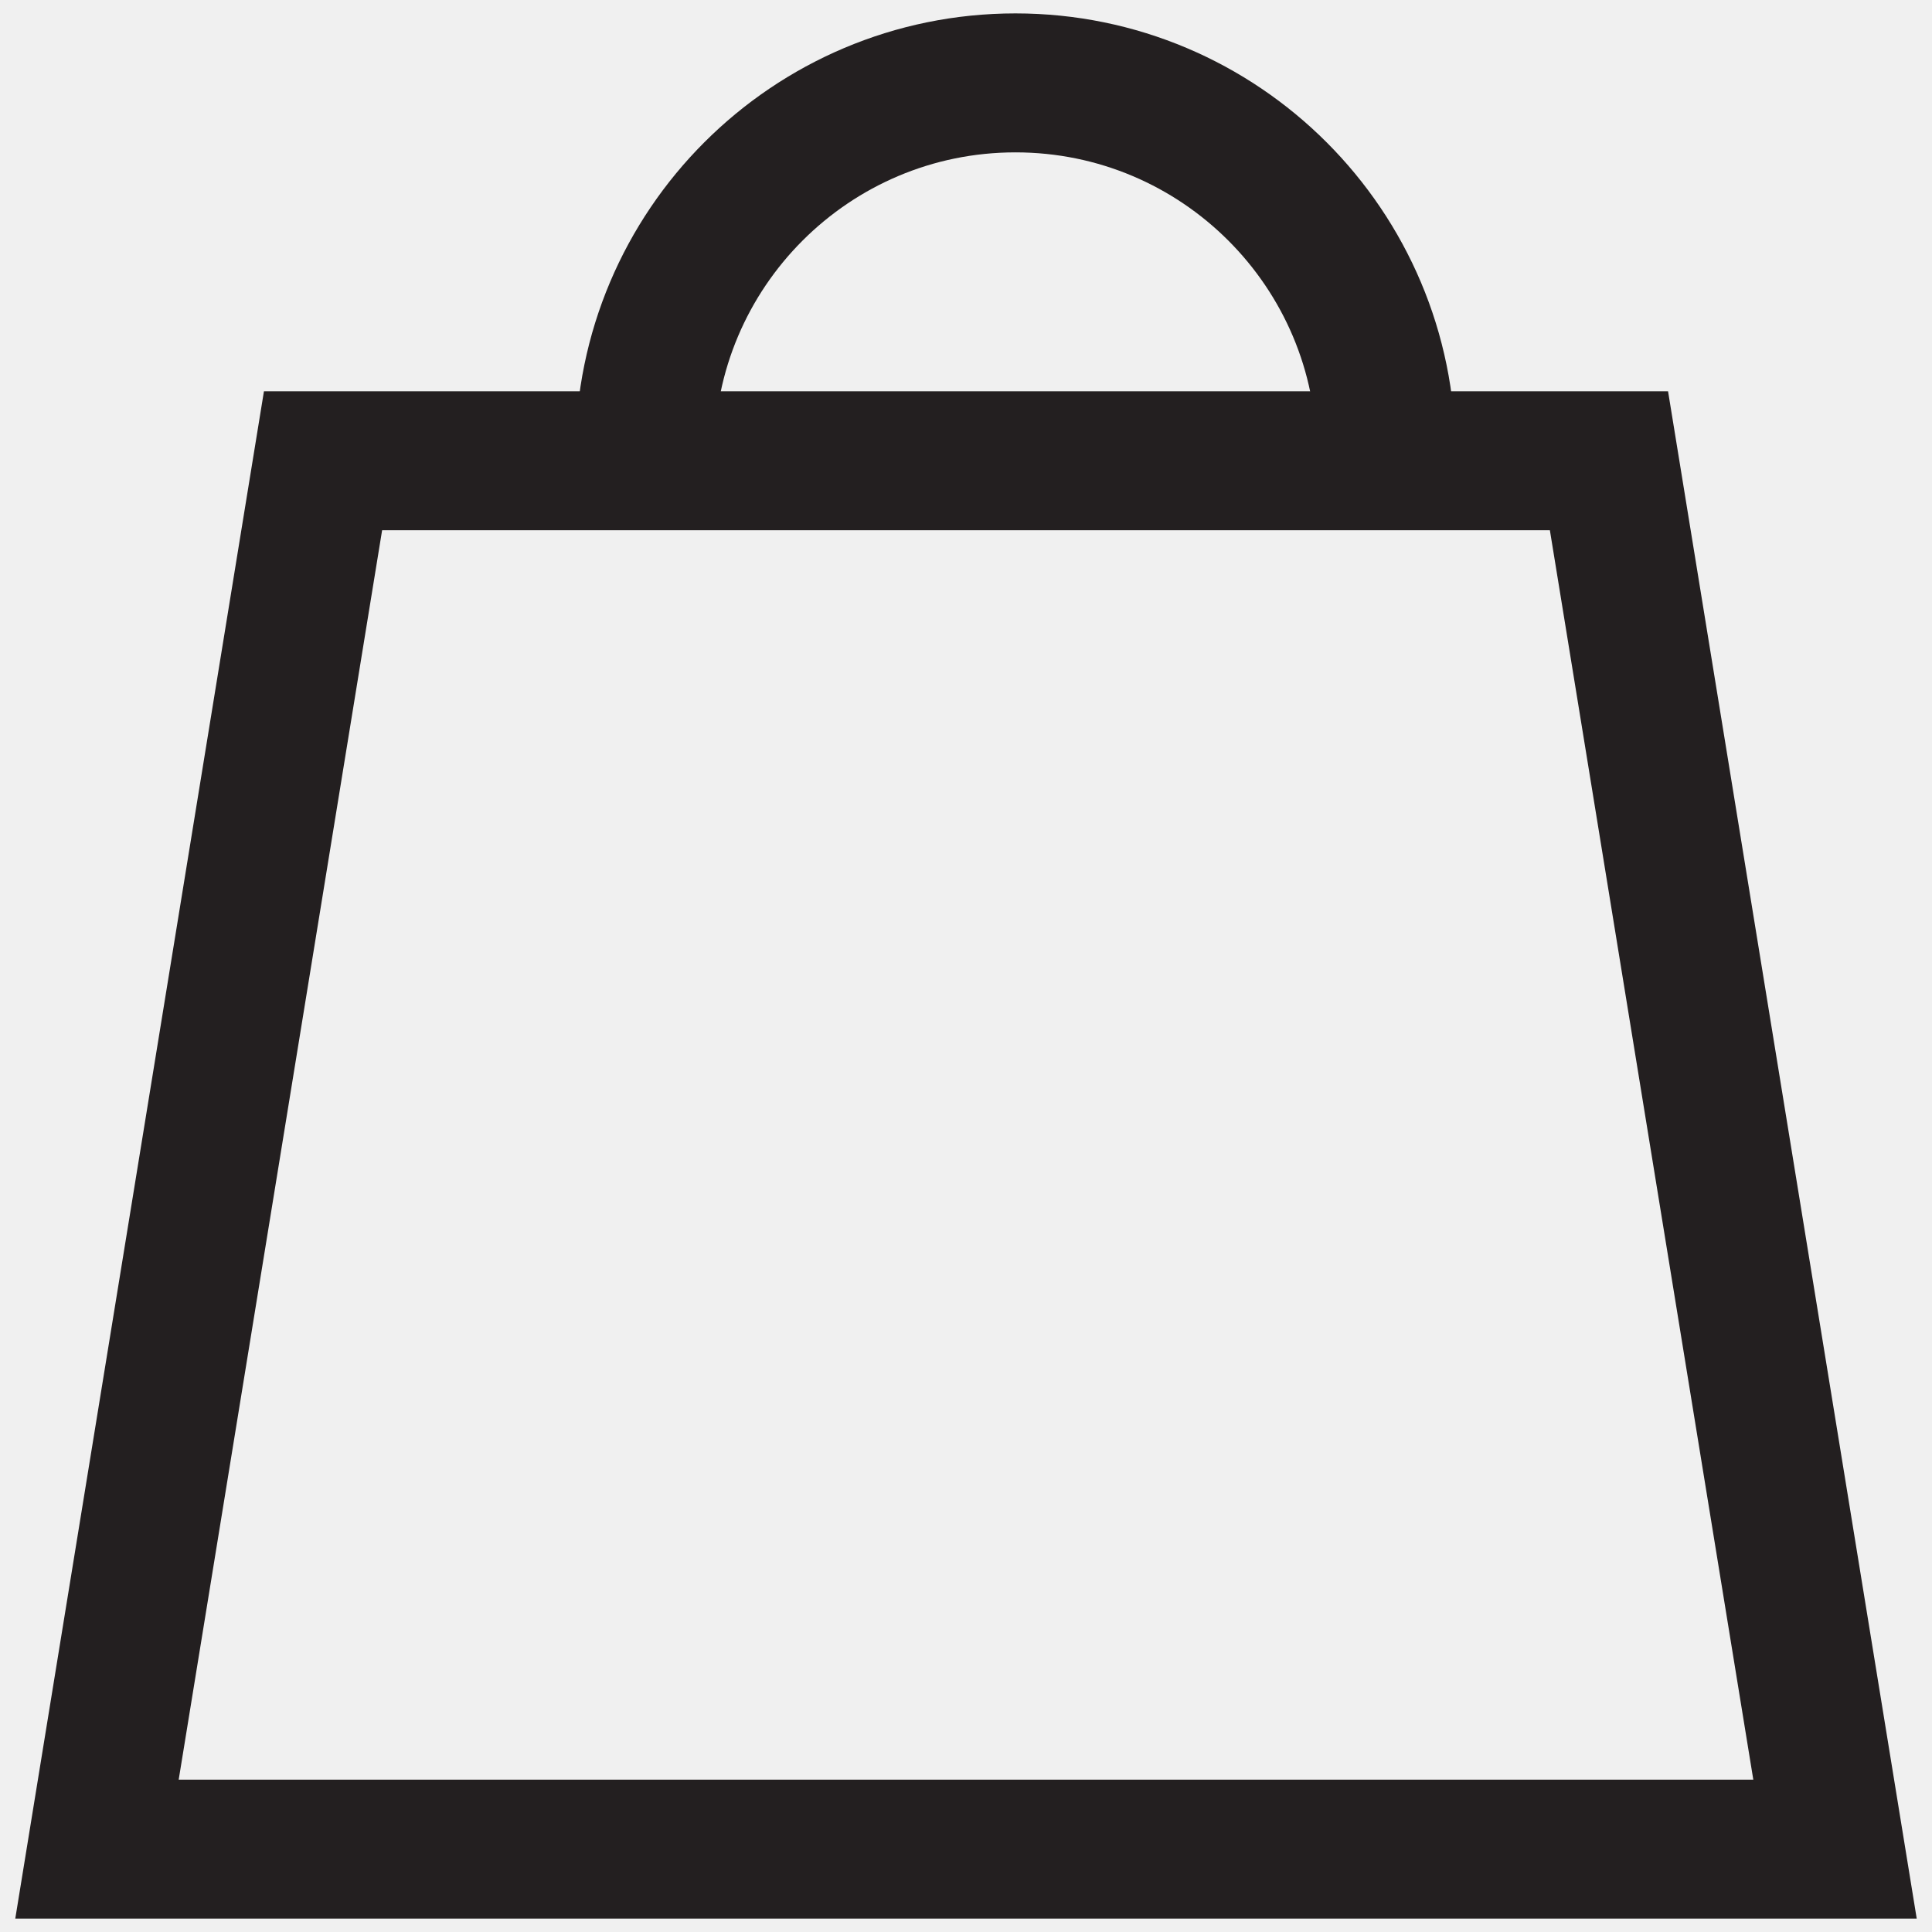
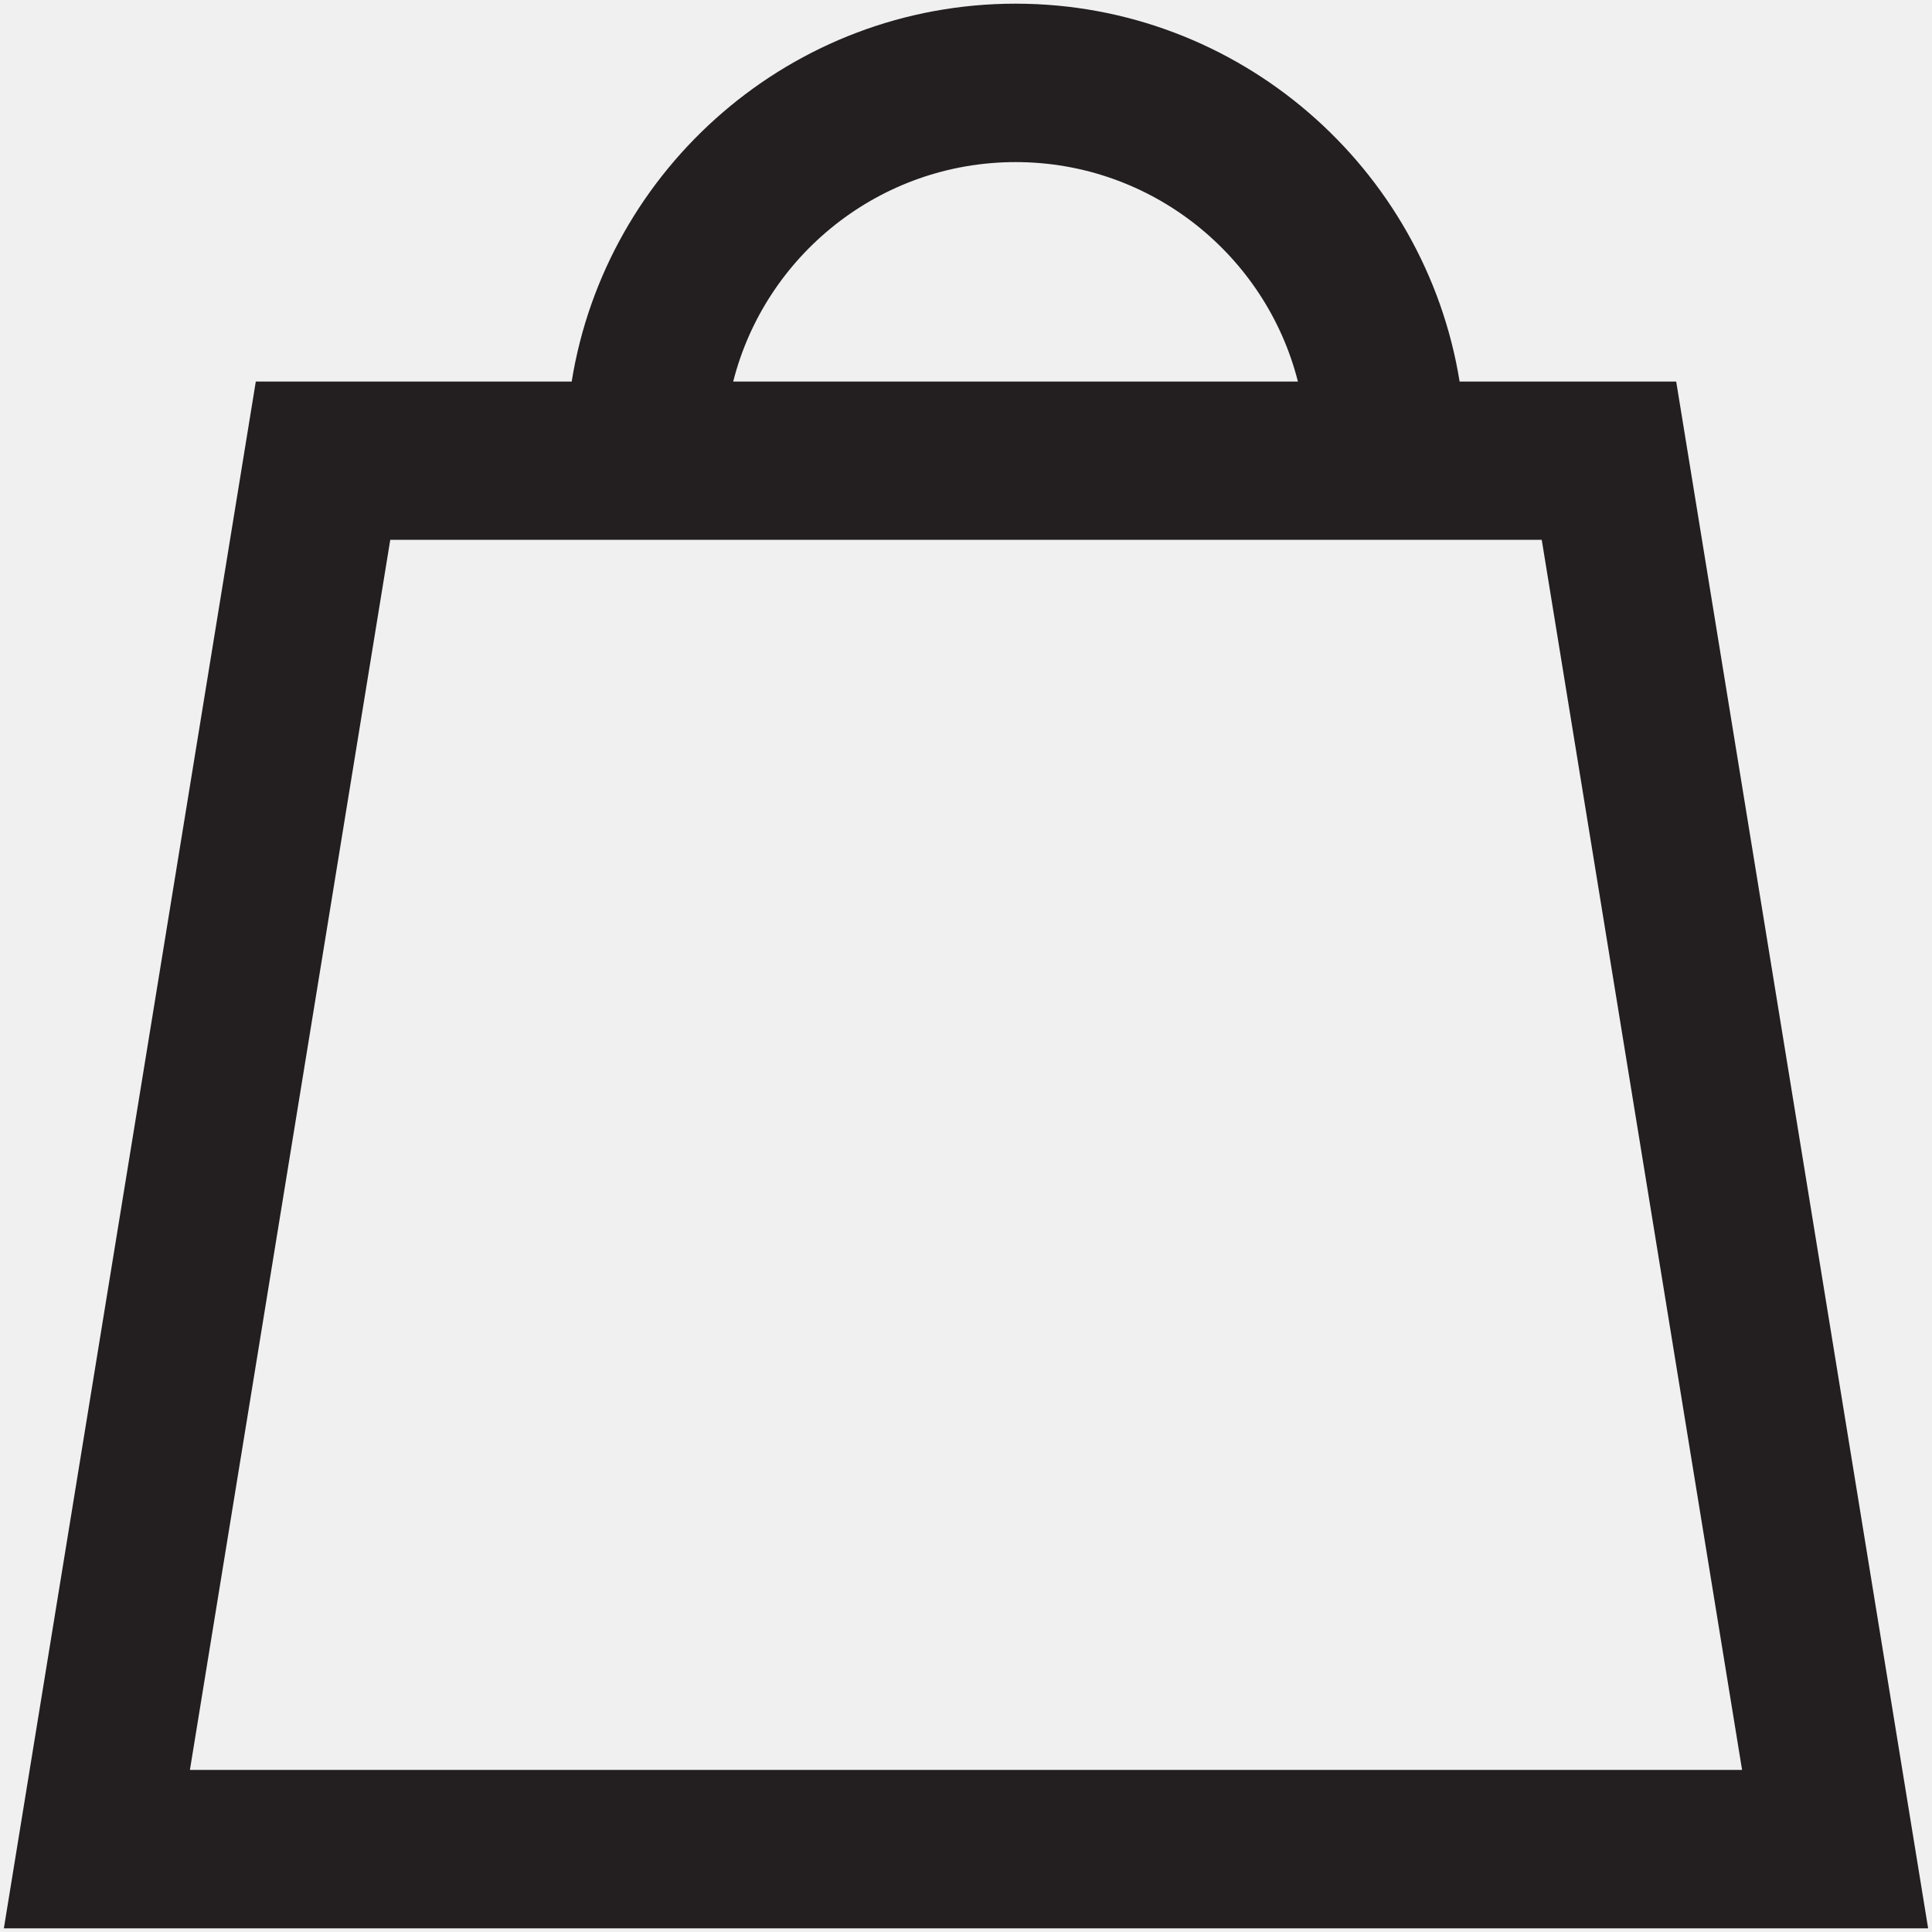
<svg xmlns="http://www.w3.org/2000/svg" version="1.1" x="0px" y="0px" viewBox="0 0 100 100" style="enable-background:new 0 0 100 100;" xml:space="preserve">
  <style type="text/css">
	.st0{display:none;}
- 	.st1{fill:none;stroke:#231F20;stroke-width:7.258;stroke-miterlimit:10;}
+ 	.st1{fill:none;stroke:#231F20;stroke-width:8.258;stroke-miterlimit:10;}
	.st2{fill:none;stroke:#231F20;stroke-width:7.622;stroke-miterlimit:10;}
- 	.st3{fill:none;stroke:#231F20;stroke-width:7.193;stroke-miterlimit:10;}
+ 	.st3{fill:#231F20;}
	.st4{fill:none;stroke:#231F20;stroke-width:7.834;stroke-linecap:round;stroke-miterlimit:10;}
	.st5{fill:none;stroke:#231F20;stroke-width:7.989;stroke-linecap:round;stroke-miterlimit:10;}
- 	.st6{fill:none;stroke:#231F20;stroke-width:7.803;stroke-linecap:round;stroke-miterlimit:10;}
- 	.st7{fill:none;stroke:#231F20;stroke-width:7.802;stroke-linecap:round;stroke-miterlimit:10;}
- 	.st8{fill:none;stroke:#231F20;stroke-width:7.824;stroke-linecap:round;stroke-miterlimit:10;}
+ 	.st6{fill:none;stroke:#231F20;stroke-width:6.803;stroke-linecap:round;stroke-miterlimit:10;}
+ 	.st7{fill:none;stroke:#231F20;stroke-width:6.802;stroke-linecap:round;stroke-miterlimit:10;}
+ 	.st8{fill:none;stroke:#231F20;stroke-width:6.824;stroke-linecap:round;stroke-miterlimit:10;}
	.st9{fill:none;stroke:#231F20;stroke-width:7;stroke-linecap:round;stroke-miterlimit:10;}
- 	.st10{fill:#231F20;}
- 	.st11{fill:#FFFFFF;stroke:#231F20;stroke-width:0.918;stroke-miterlimit:10;}
+ 	.st10{fill:#FFFFFF;stroke:#231F20;stroke-width:0.918;stroke-miterlimit:10;}
+ 	.st11{fill:none;stroke:#231F20;stroke-width:7;stroke-miterlimit:10;}
+ 	.st12{fill:none;stroke:#231F20;stroke-width:5;stroke-miterlimit:10;}
+ 	.st13{fill:none;stroke:#231F20;stroke-width:5;stroke-linecap:round;stroke-miterlimit:10;}
+ 	.st14{fill:none;stroke:#231F20;stroke-width:6.788;stroke-linecap:round;stroke-miterlimit:10;}
</style>
  <g id="Layer_1" class="st0">
</g>
  <g id="Layer_2">
    <g>
-       <polygon class="st3" points="83.28,23.85 16.72,23.85 5.02,95.71 94.98,95.71   " />
-       <path class="st3" d="M33.38,23.47c0-10.59,8.59-19.18,19.18-19.18s19.18,8.59,19.18,19.18" />
+       <path class="st3" d="M86.76,19.75H75.55C73.76,8.68,64.13,0.19,52.57,0.19c-11.57,0-21.2,8.49-22.98,19.56H13.24L0.2,99.81h99.6    L86.76,19.75z M52.57,8.39c7.03,0,12.96,4.84,14.61,11.36H37.95C39.6,13.23,45.53,8.39,52.57,8.39z M20.2,27.94h59.6l10.37,63.67    H9.83L20.2,27.94z" />
    </g>
  </g>
</svg>
